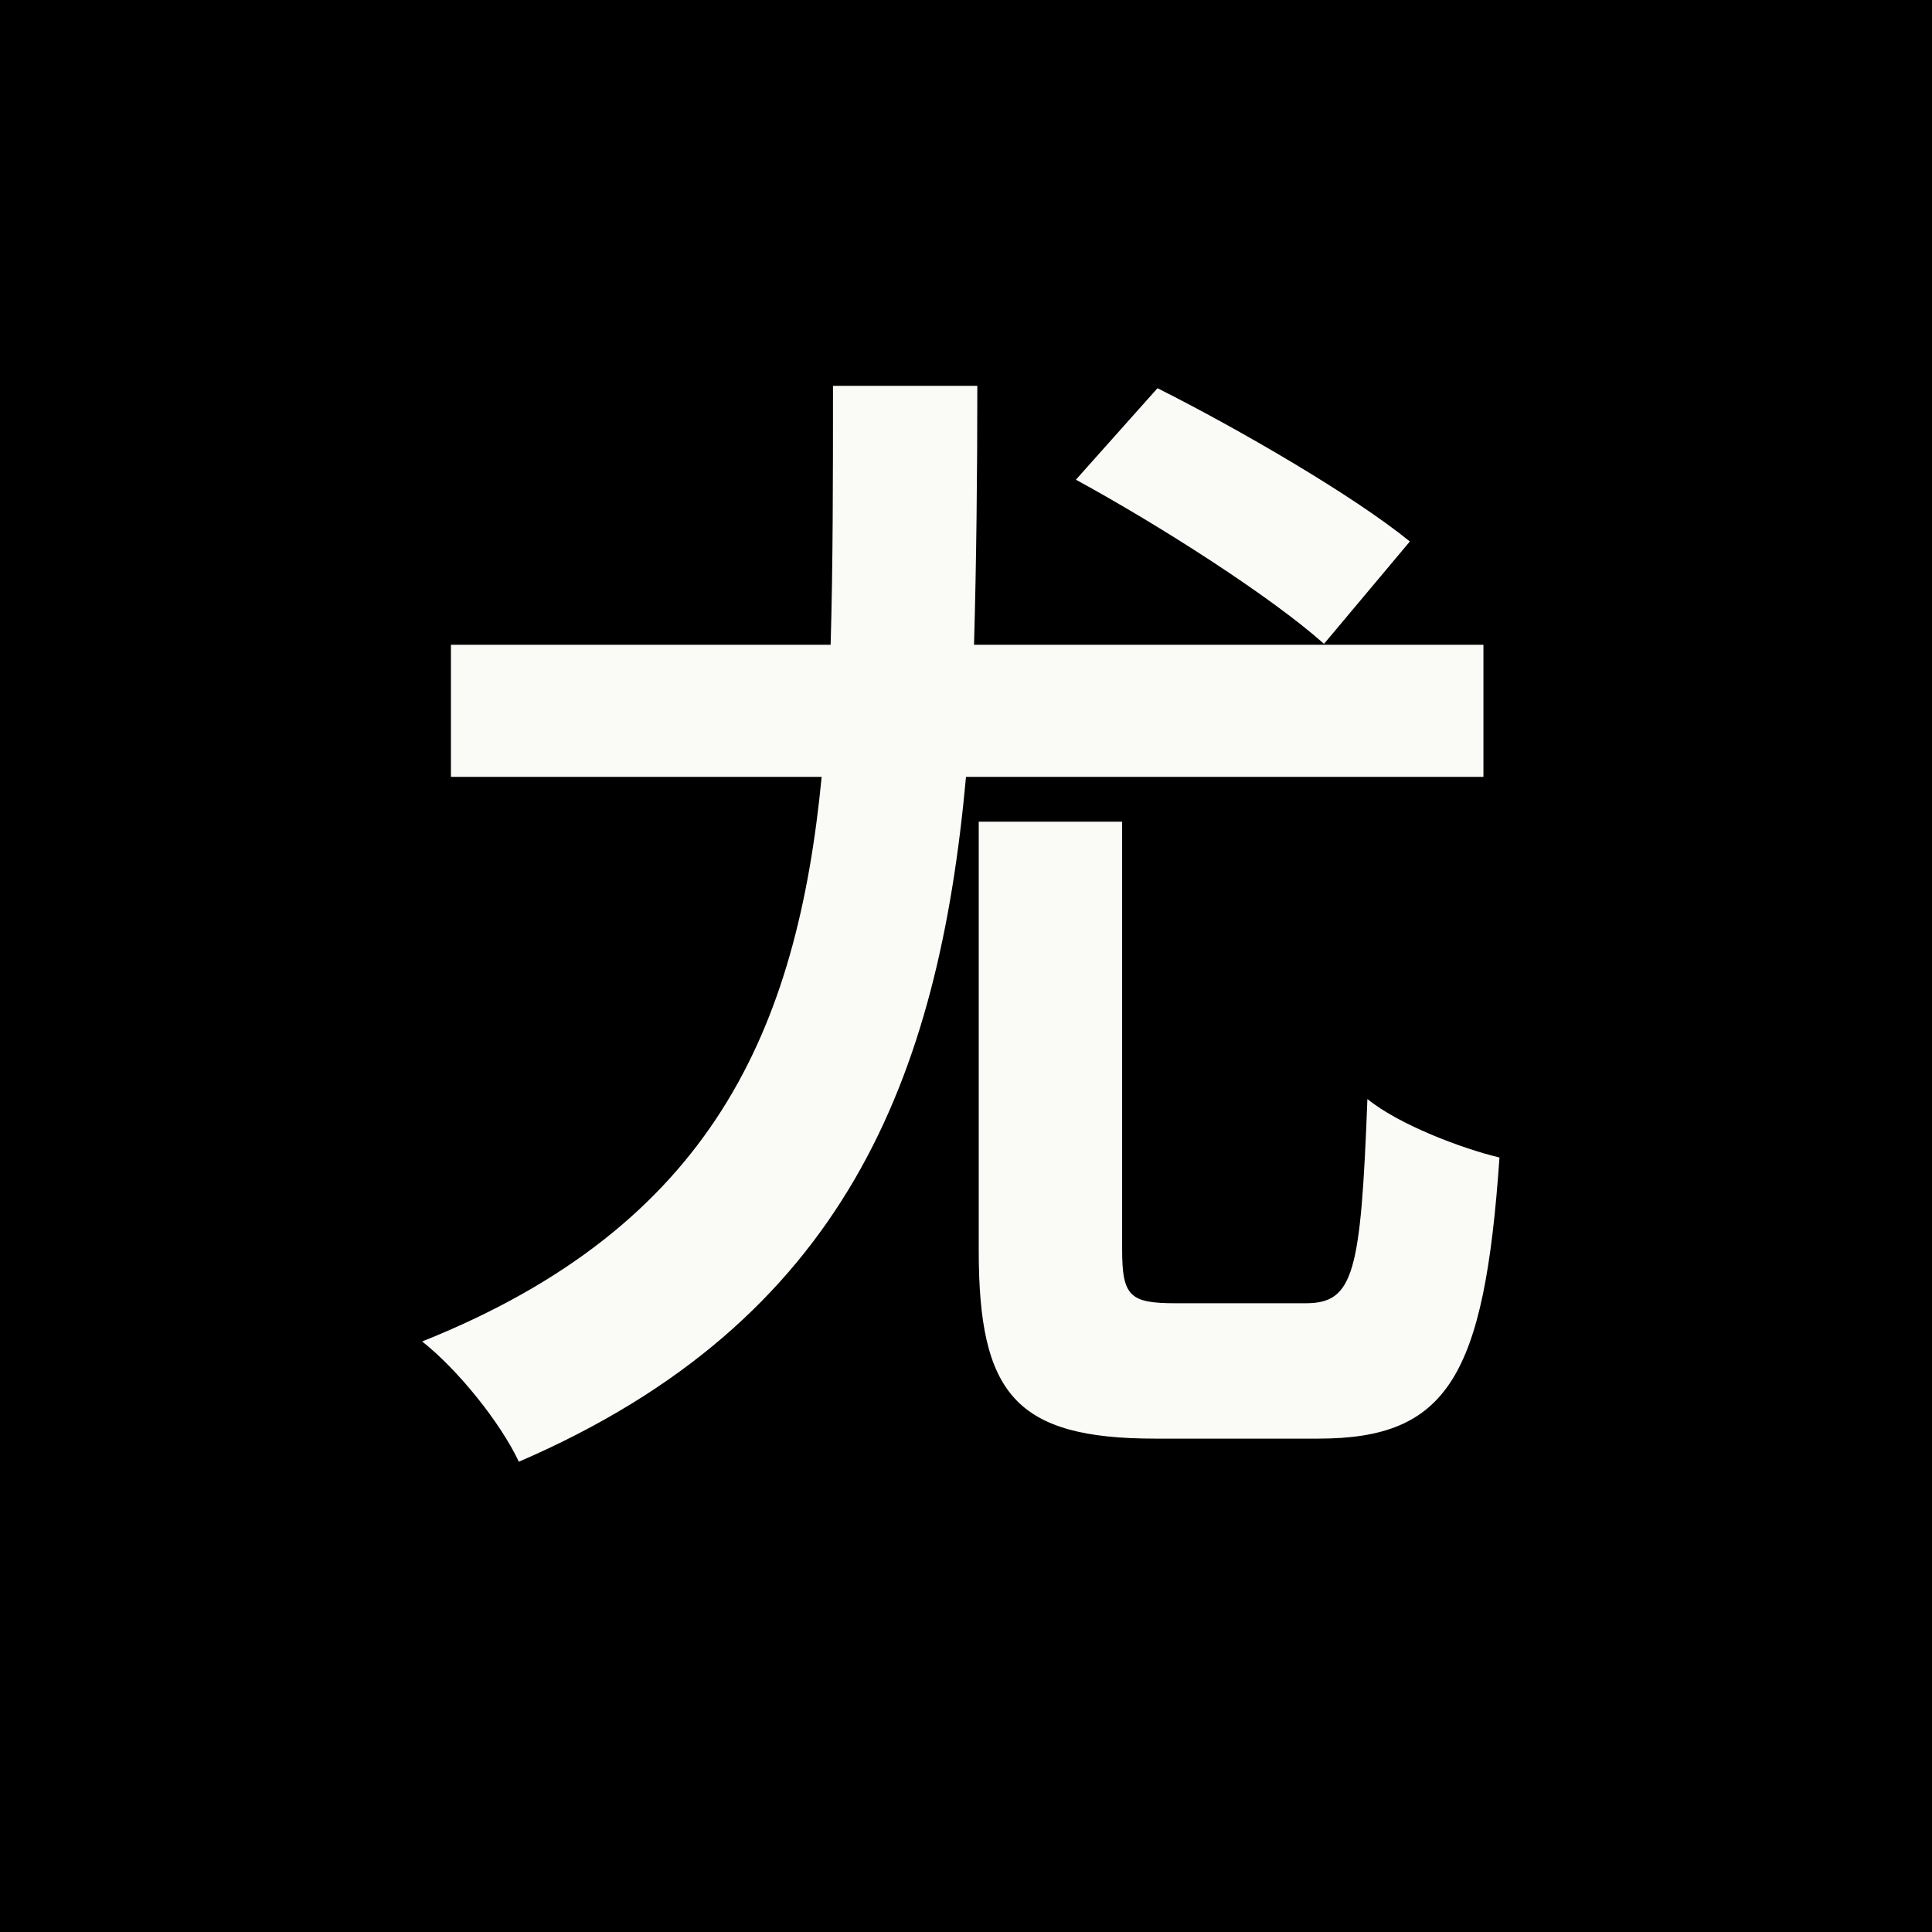
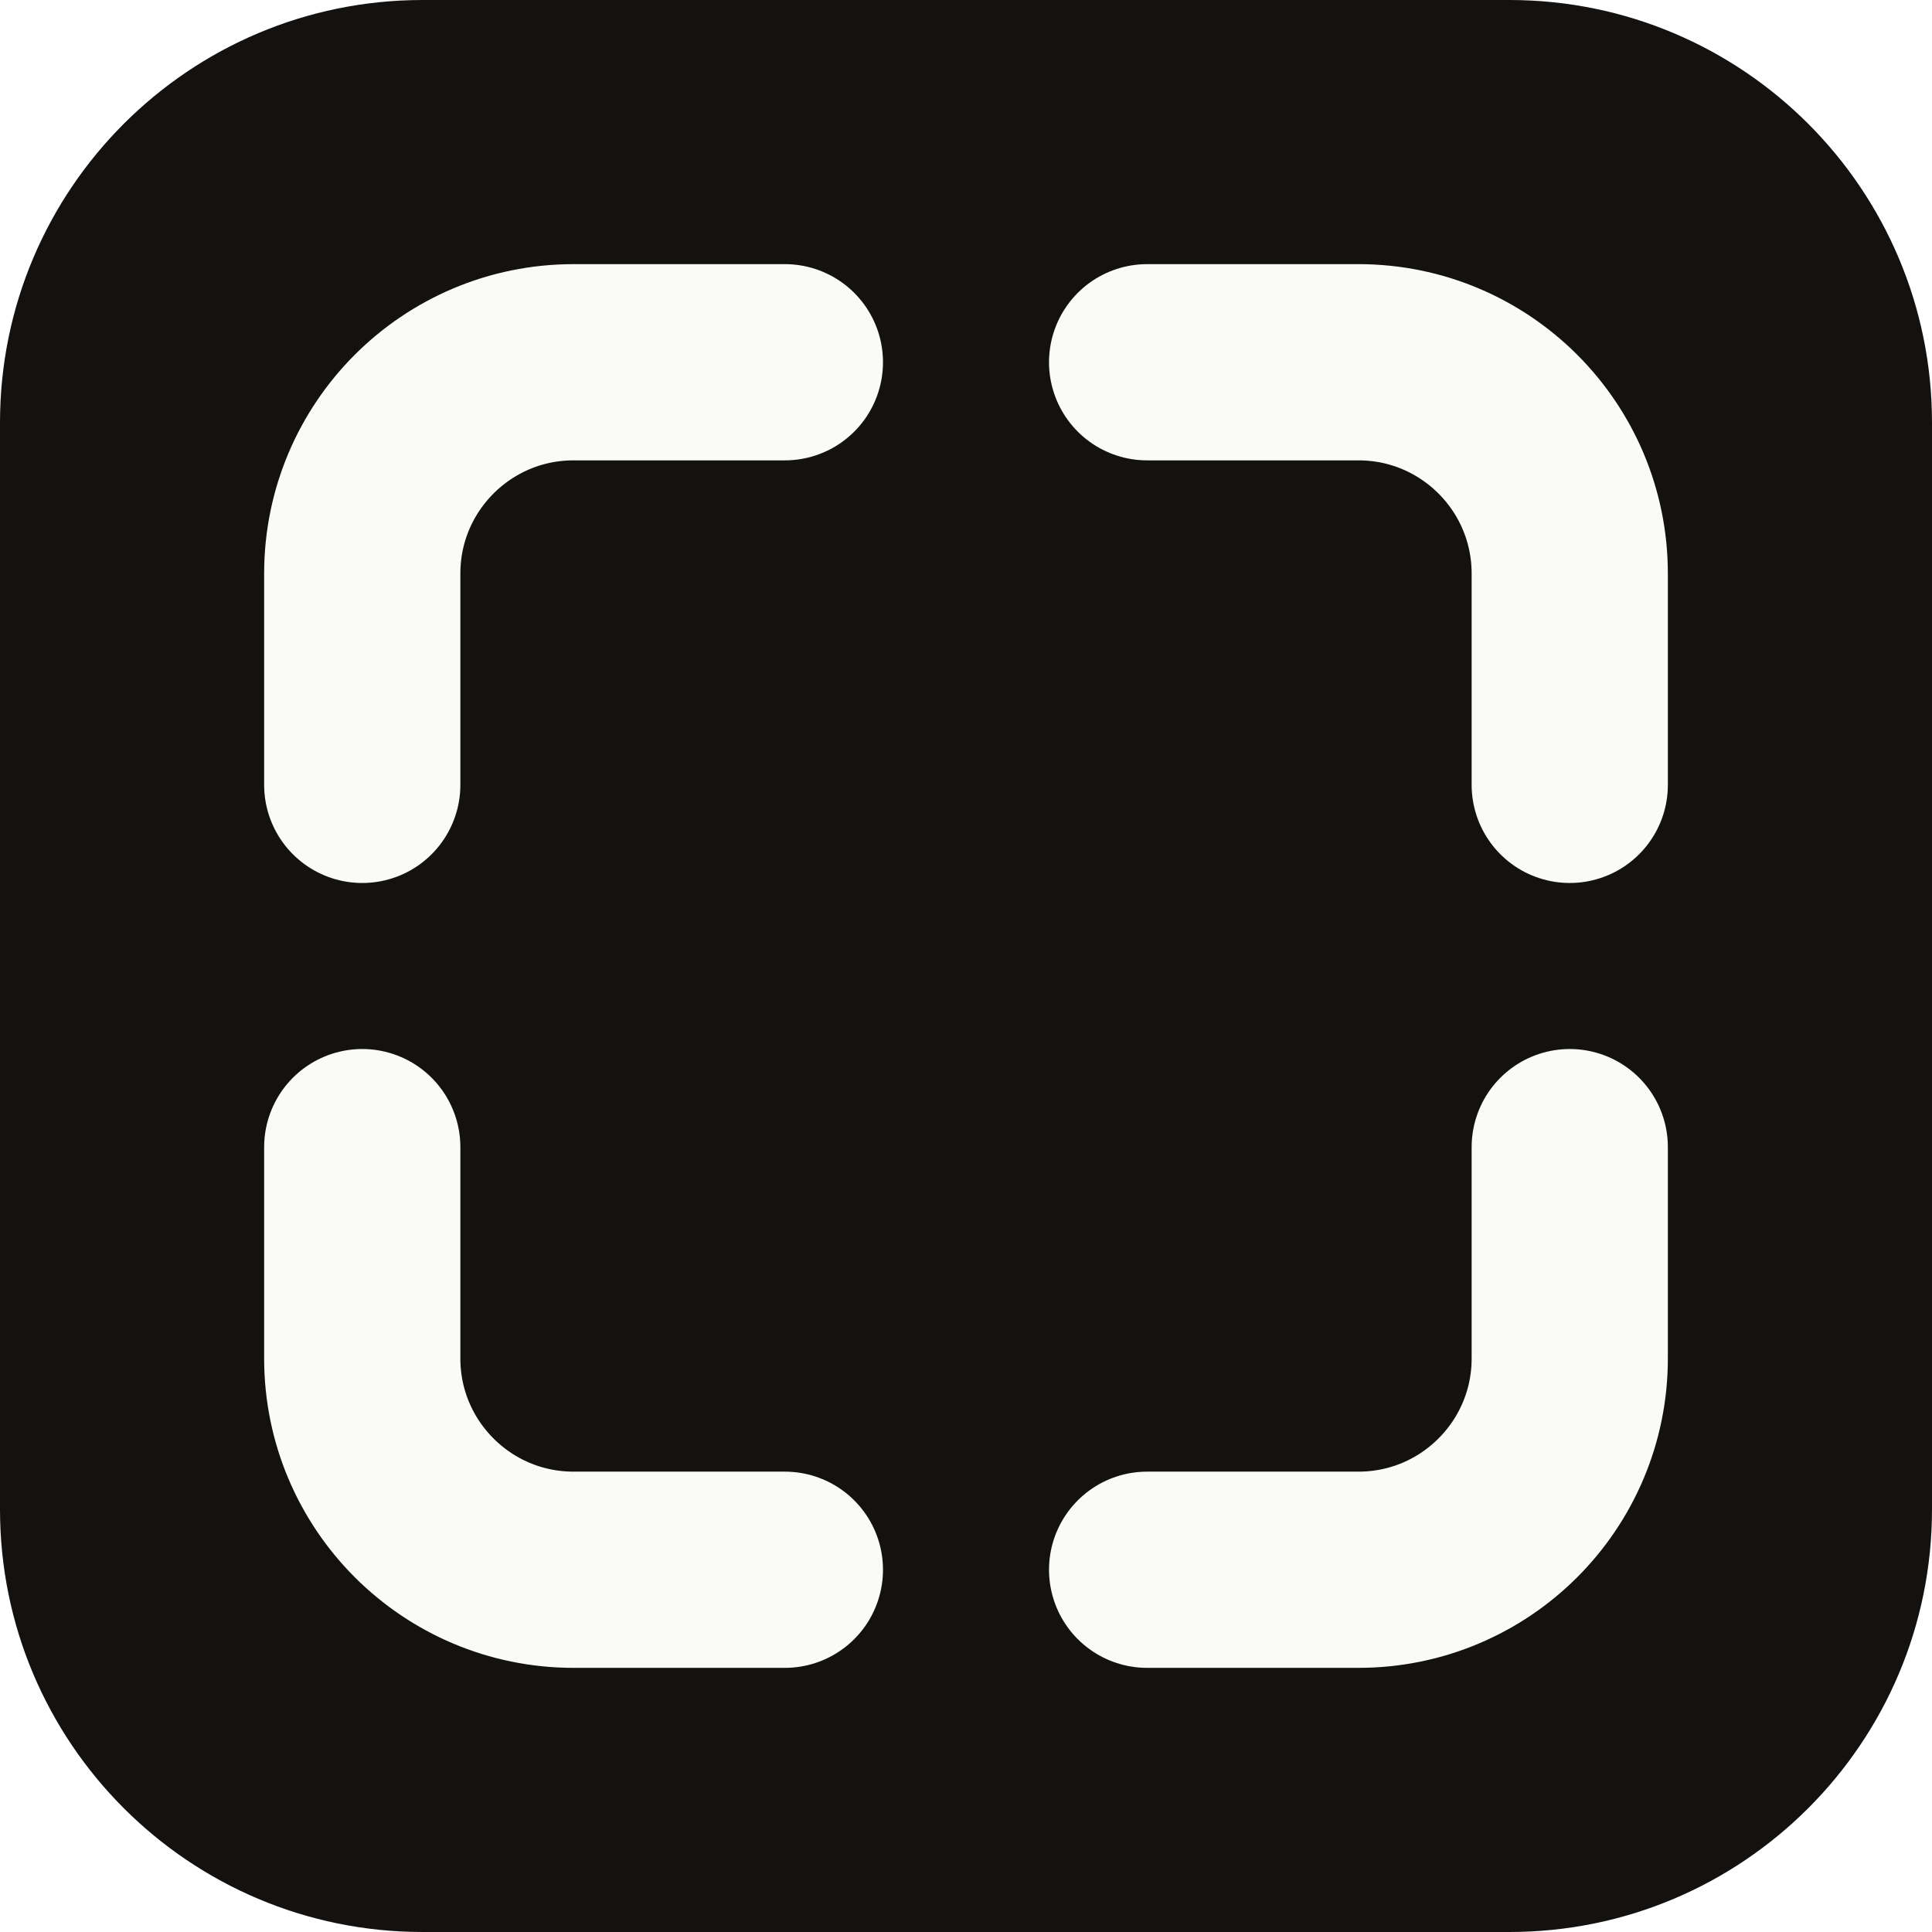
<svg xmlns="http://www.w3.org/2000/svg" viewBox="0 0 64 64">
-   <rect width="64" height="64" fill="#000" />
-   <text x="32" y="45" font-family="'PingFang SC','Microsoft YaHei',sans-serif" font-size="38" font-weight="600" fill="#FAFAF7" text-anchor="middle">尤</text>
+   <rect width="64" height="64" rx="14" fill="#141210" />
+   <g fill="none" stroke="#FAFAF7" stroke-width="6.5" stroke-linecap="round">
+     <path d="M12 26V19a7 7 0 0 1 7-7h7" />
+     <path d="M38 12h7a7 7 0 0 1 7 7v7" />
+     <path d="M52 38v7a7 7 0 0 1-7 7h-7" />
+     <path d="M26 52h-7a7 7 0 0 1-7-7v-7" />
+   </g>
</svg>
